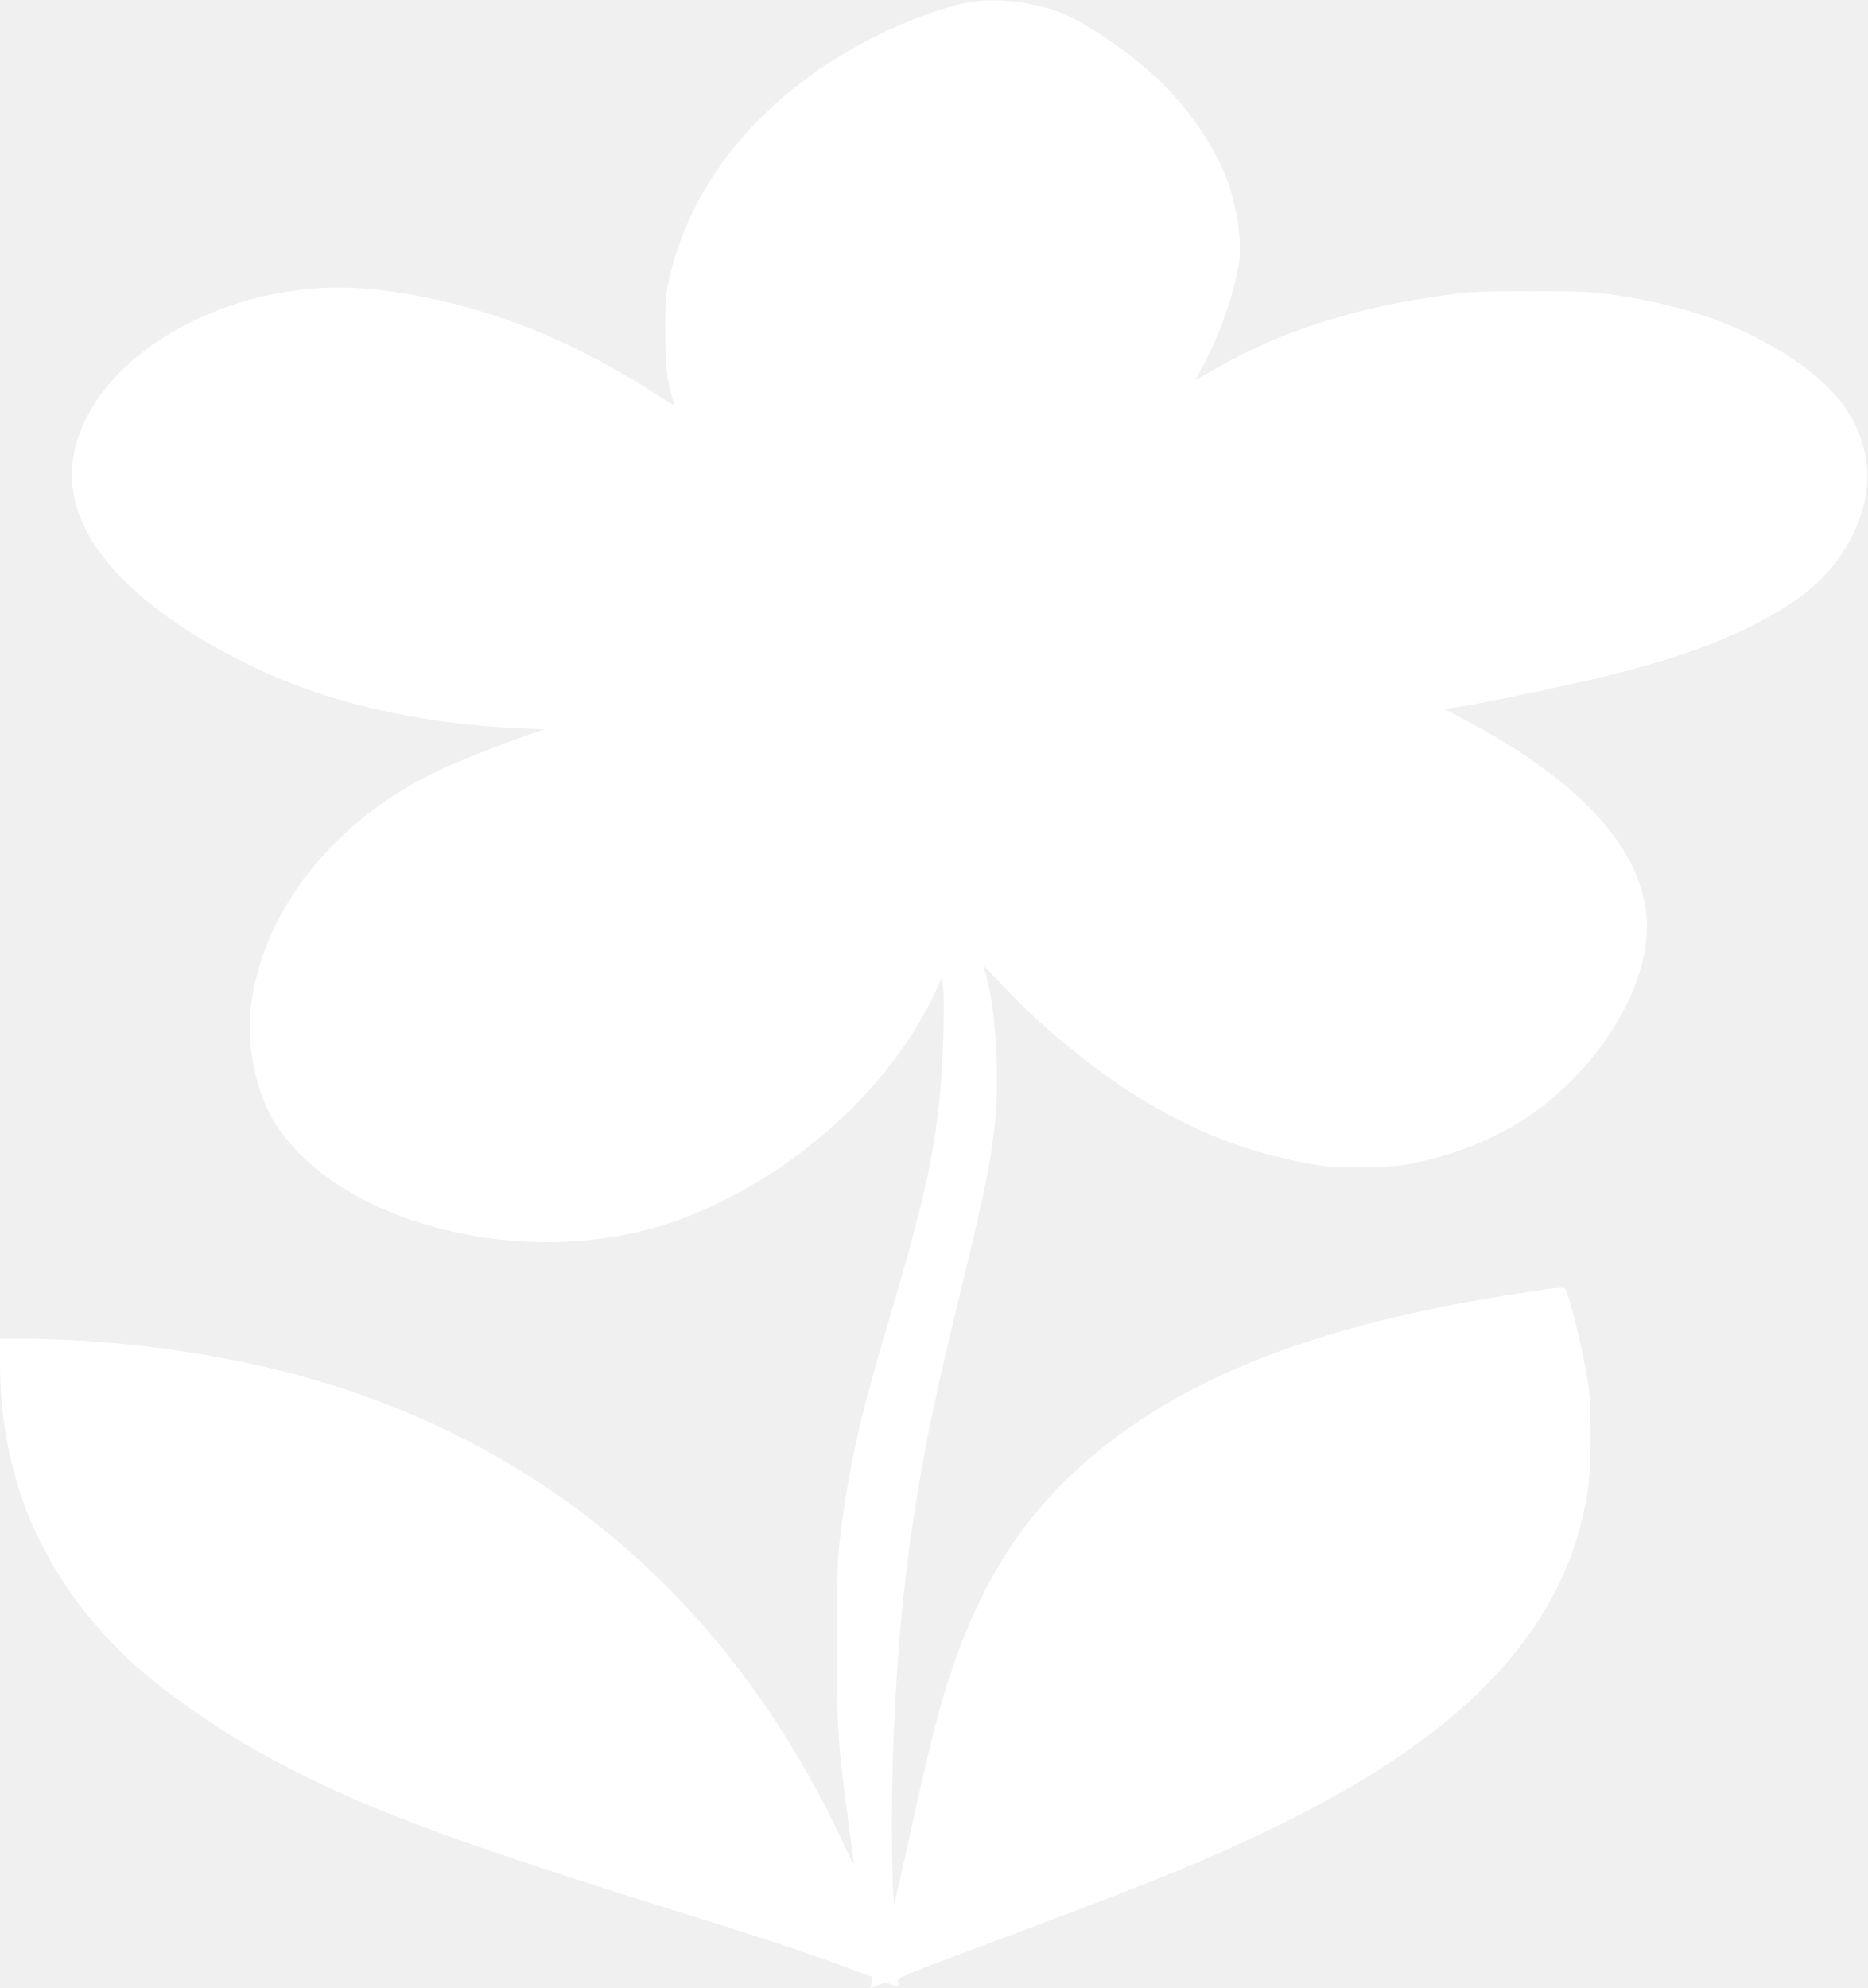
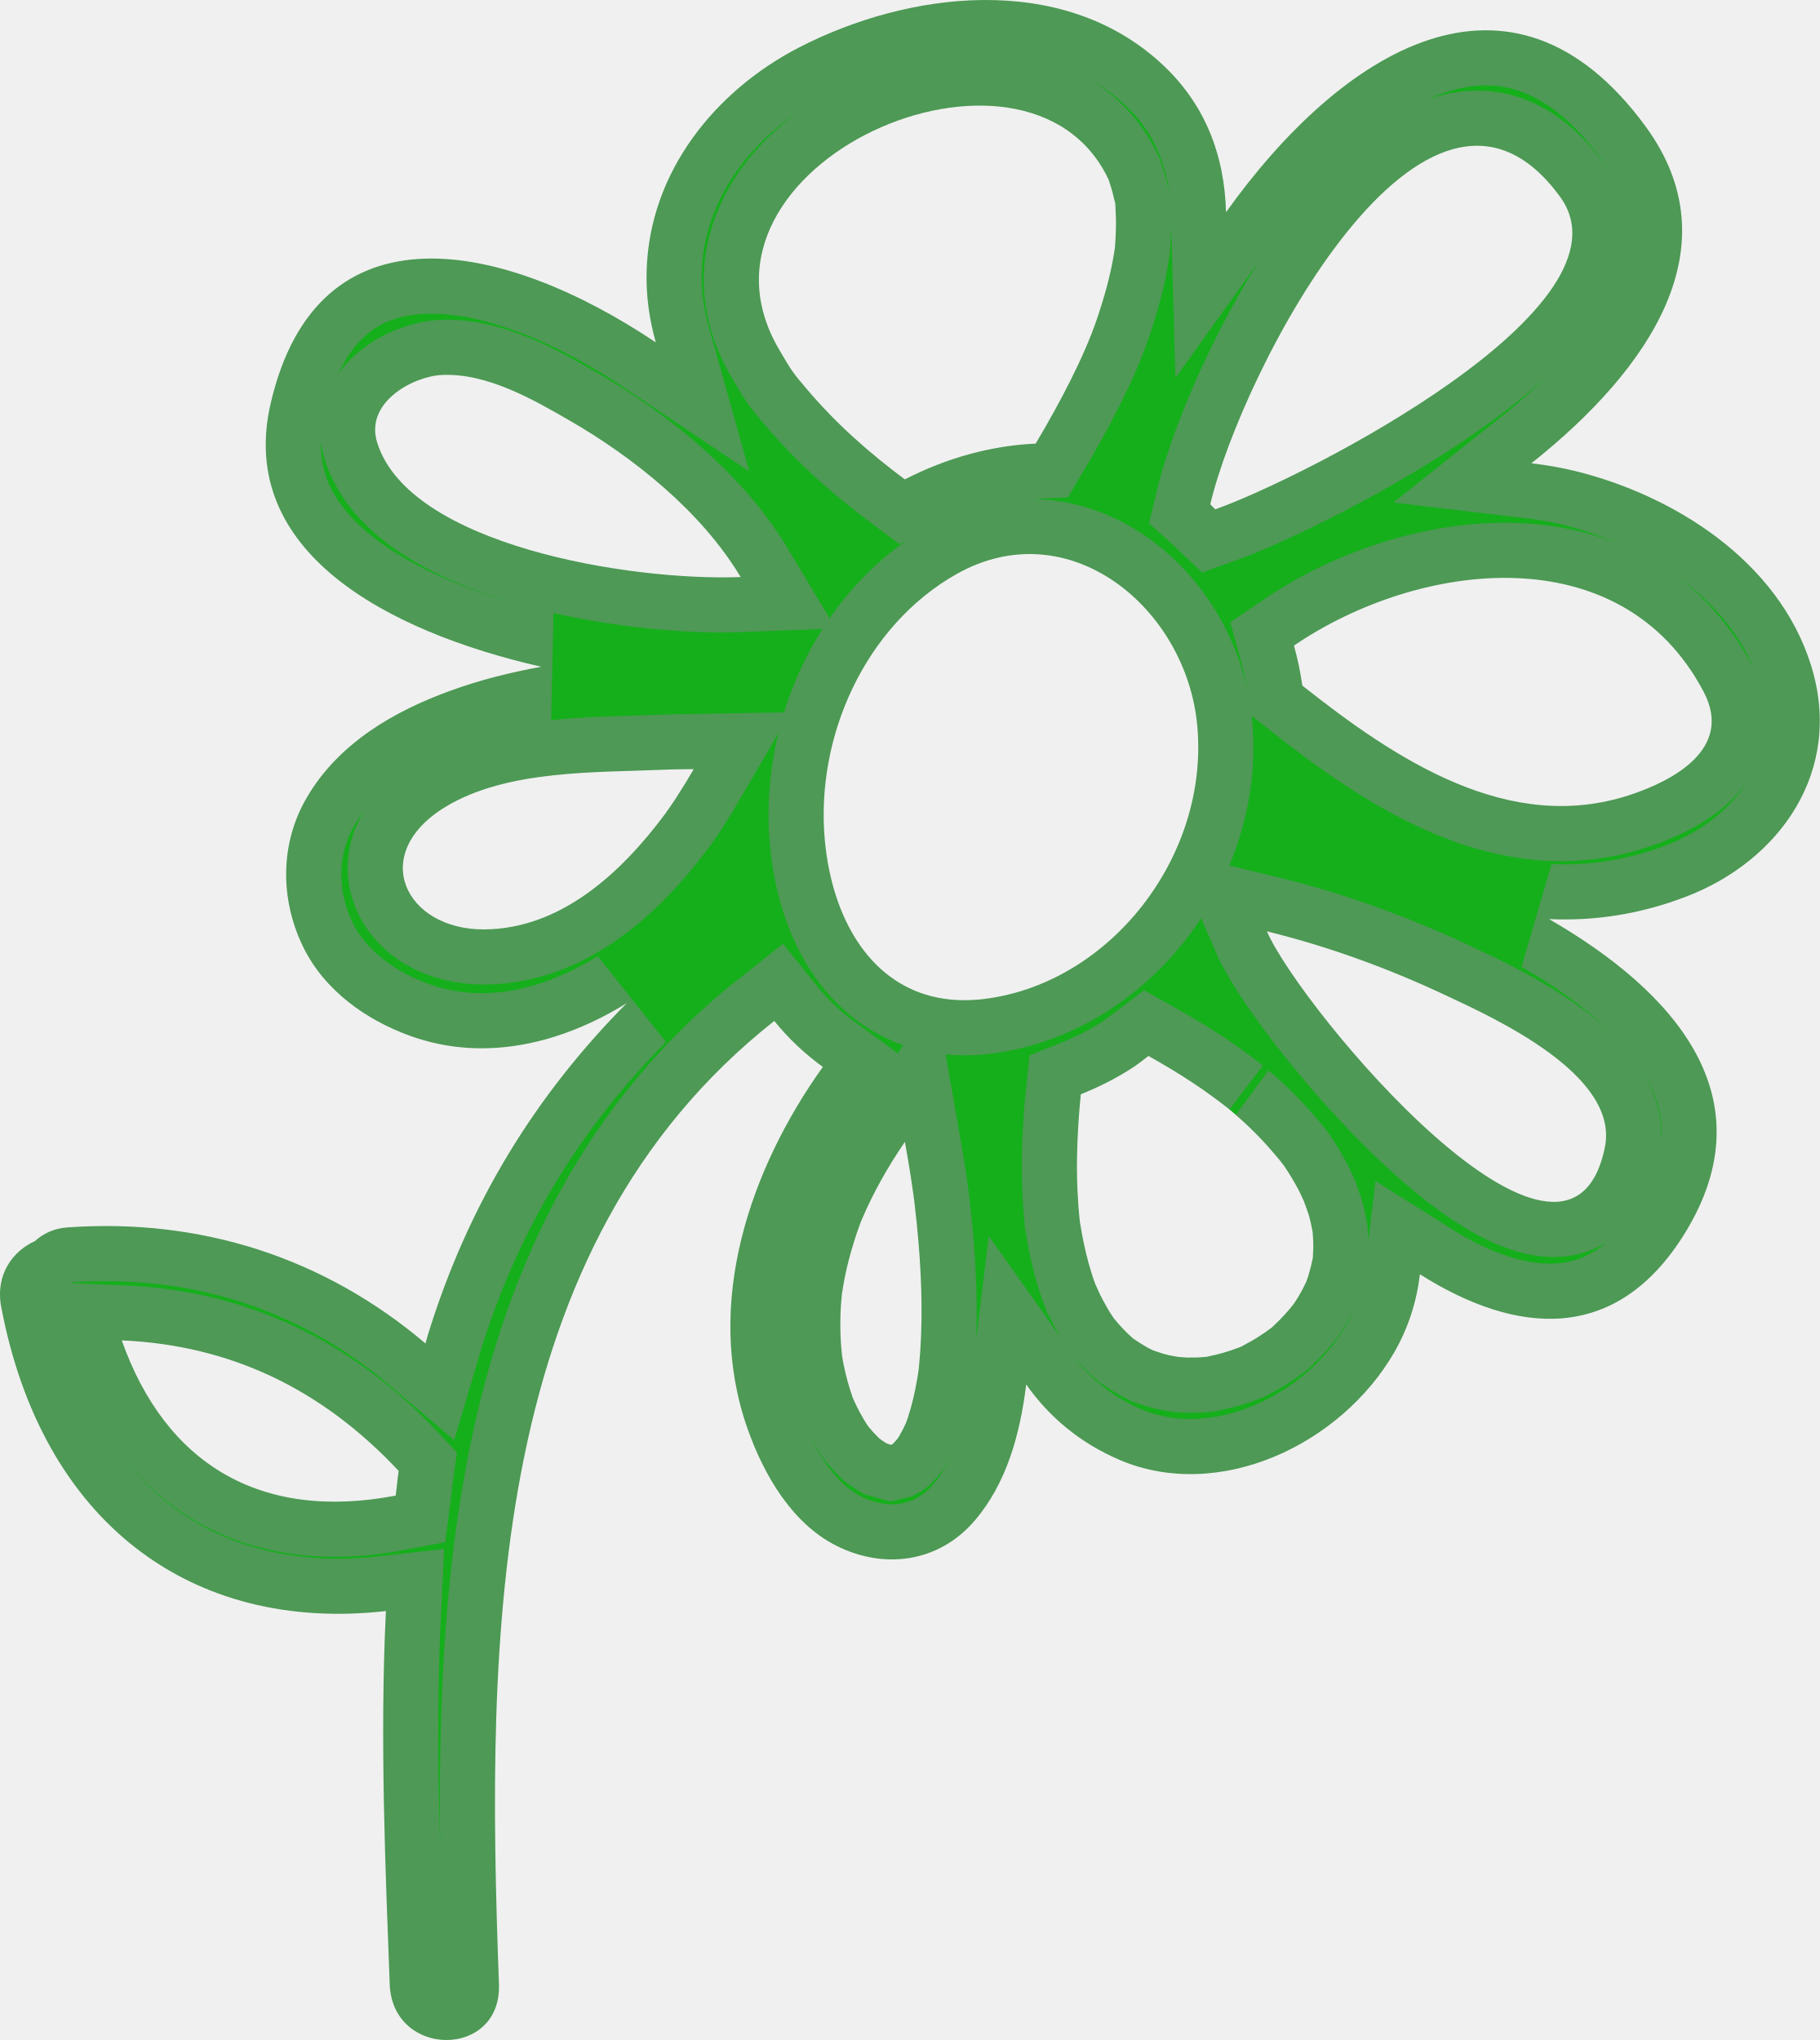
- <svg xmlns="http://www.w3.org/2000/svg" width="31" height="33" viewBox="0 0 31 33" fill="none">
-   <g clip-path="url(#clip0)">
-     <path d="M16.093 0.036C15.687 0.108 15.073 0.333 14.516 0.611C12.729 1.511 11.508 2.934 11.121 4.576C11.05 4.865 11.04 4.994 11.043 5.517C11.043 6.092 11.07 6.332 11.182 6.677C11.203 6.737 11.199 6.737 11.07 6.654C10.297 6.157 9.643 5.803 8.971 5.522C7.957 5.094 6.763 4.813 5.817 4.777C4.084 4.713 2.317 5.517 1.56 6.716C1.214 7.268 1.112 7.819 1.258 8.361C1.509 9.307 2.517 10.243 4.138 11.04C5.379 11.65 6.936 12.017 8.615 12.089L9.039 12.107L8.784 12.194C8.269 12.37 7.485 12.684 7.163 12.847C5.511 13.669 4.375 15.118 4.168 16.673C4.077 17.335 4.253 18.171 4.586 18.678C5.715 20.398 8.94 21.136 11.332 20.225C13.173 19.522 14.791 18.065 15.537 16.441L15.629 16.237L15.656 16.415C15.683 16.619 15.653 17.678 15.602 18.178C15.49 19.279 15.327 19.986 14.672 22.198C14.269 23.561 14.086 24.389 13.95 25.472C13.902 25.859 13.889 26.204 13.892 27.29C13.892 28.679 13.909 28.976 14.075 30.19C14.109 30.453 14.15 30.736 14.16 30.822C14.181 30.997 14.198 31.02 13.957 30.512C12.098 26.562 8.985 23.915 4.915 22.819C3.524 22.445 1.832 22.223 0.366 22.223H0V22.602C0 24.552 0.699 26.176 2.123 27.534C2.635 28.024 3.592 28.697 4.406 29.143C5.864 29.945 7.306 30.494 10.904 31.621C12.688 32.18 13.238 32.361 13.936 32.616L14.489 32.819L14.469 32.91L14.445 33.003L14.574 32.951C14.689 32.907 14.716 32.907 14.788 32.938C14.91 32.987 14.923 32.982 14.903 32.902C14.883 32.83 14.886 32.83 16.64 32.175C18.505 31.476 19.516 31.079 20.231 30.762C22.914 29.576 24.549 28.393 25.502 26.949C25.94 26.281 26.191 25.652 26.343 24.827C26.414 24.43 26.425 23.384 26.36 22.958C26.286 22.476 26.096 21.685 25.994 21.416C25.97 21.357 25.933 21.36 25.241 21.465C22.26 21.919 20.126 22.675 18.573 23.822C17.226 24.817 16.395 25.98 15.809 27.689C15.605 28.282 15.459 28.849 15.14 30.29C14.985 31.007 14.849 31.595 14.845 31.6C14.808 31.628 14.791 30.02 14.822 29.146C14.906 26.586 15.168 24.655 15.768 22.172C16.345 19.79 16.409 19.491 16.504 18.743C16.602 17.941 16.535 16.755 16.355 16.144C16.334 16.085 16.324 16.036 16.331 16.036C16.338 16.036 16.467 16.17 16.623 16.338C17.05 16.794 17.467 17.17 17.989 17.578C19.187 18.506 20.309 19.04 21.598 19.29C21.992 19.367 22.073 19.372 22.555 19.375C22.86 19.375 23.165 19.359 23.284 19.341C24.017 19.22 24.736 18.947 25.319 18.565C26.486 17.802 27.337 16.459 27.337 15.391C27.337 14.169 26.296 12.991 24.281 11.932L23.976 11.769L24.257 11.728C24.556 11.681 25.356 11.519 26.207 11.328C27.869 10.96 29.009 10.524 29.843 9.936C30.6 9.408 31.061 8.523 30.986 7.747C30.915 6.994 30.485 6.409 29.592 5.852C28.806 5.362 27.917 5.061 26.76 4.891C26.414 4.842 26.262 4.834 25.421 4.834C24.59 4.834 24.417 4.842 24.034 4.893C22.531 5.092 21.276 5.489 20.211 6.102C20.008 6.221 19.841 6.311 19.841 6.309C19.841 6.306 19.892 6.208 19.957 6.095C20.221 5.618 20.469 4.924 20.557 4.421C20.625 4.027 20.54 3.429 20.347 2.931C20.15 2.426 19.746 1.833 19.305 1.395C18.885 0.975 18.166 0.464 17.688 0.245C17.243 0.044 16.565 -0.046 16.093 0.036Z" fill="white" />
-   </g>
-   <defs>
-     <clipPath id="clip0">
-       <rect width="31" height="33" fill="white" />
-     </clipPath>
-   </defs>
+ <svg xmlns="http://www.w3.org/2000/svg" width="33" height="37" viewBox="0 0 33 37" fill="none">
+   <mask id="path-1-inside-1" fill="white">
+     <path d="M28.585 8.548C28.313 8.48 28.041 8.435 27.77 8.403C29.923 6.691 31.429 4.469 29.846 2.3C27.399 -1.053 24.31 0.94 22.233 3.849C22.205 2.834 21.869 1.884 21.035 1.129C19.236 -0.502 16.47 -0.162 14.484 0.864C12.991 1.635 11.776 3.099 11.726 4.916C11.713 5.366 11.776 5.797 11.892 6.21C9.152 4.373 5.762 3.629 4.908 7.318C4.289 9.996 7.001 11.45 9.814 12.093C9.258 12.195 8.71 12.331 8.181 12.523C7.159 12.892 6.133 13.476 5.555 14.48C5.076 15.31 5.08 16.308 5.492 17.163C5.88 17.968 6.65 18.504 7.438 18.788C8.782 19.272 10.174 18.931 11.366 18.194C9.722 19.852 8.495 21.817 7.755 24.225C7.741 24.271 7.73 24.32 7.716 24.367C5.893 22.821 3.663 22.088 1.219 22.262C0.977 22.28 0.783 22.373 0.634 22.51C0.229 22.692 -0.088 23.121 0.022 23.703C0.76 27.613 3.472 29.619 6.998 29.22C6.884 31.549 6.992 33.945 7.067 35.988C7.117 37.335 9.097 37.34 9.048 35.988C8.814 29.628 8.847 22.619 14.041 18.517C14.303 18.843 14.601 19.118 14.921 19.351C13.6 21.201 12.758 23.643 13.554 25.907C13.851 26.753 14.363 27.629 15.162 28.033C16.021 28.468 17.015 28.349 17.675 27.58C18.256 26.902 18.499 26.006 18.609 25.11C19.018 25.689 19.569 26.165 20.306 26.48C22.104 27.246 24.312 26.209 25.283 24.528C25.542 24.079 25.691 23.6 25.749 23.112C27.482 24.208 29.309 24.395 30.559 22.358C32.064 19.904 30.367 17.983 28.091 16.67C28.898 16.706 29.726 16.589 30.578 16.262C32.261 15.617 33.44 13.996 32.843 12.072C32.248 10.159 30.335 8.984 28.585 8.548ZM7.176 27.126C4.71 27.598 2.997 26.54 2.208 24.311C4.163 24.396 5.83 25.182 7.229 26.678C7.208 26.826 7.195 26.978 7.176 27.126ZM28.29 3.568C29.742 5.556 23.684 8.652 22.037 9.238C22.006 9.209 21.978 9.174 21.947 9.146C22.521 6.723 25.874 0.257 28.29 3.568ZM12.269 14.458C12.22 14.534 12.169 14.608 12.118 14.682C12.105 14.7 12.083 14.732 12.06 14.764C11.252 15.85 10.156 16.849 8.779 16.857C7.347 16.864 6.677 15.489 8.074 14.637C9.191 13.956 10.81 14.015 12.062 13.96C12.235 13.952 12.408 13.953 12.581 13.95C12.481 14.122 12.377 14.291 12.269 14.458ZM6.838 8.021C6.616 7.297 7.49 6.826 8.012 6.801C8.823 6.762 9.656 7.237 10.341 7.634C11.47 8.287 12.714 9.267 13.431 10.466C11.415 10.543 7.409 9.885 6.838 8.021ZM14.623 7.048C14.377 6.757 14.364 6.744 14.126 6.335C12.173 2.992 18.647 0.135 20.106 3.264C20.141 3.369 20.173 3.474 20.197 3.582C20.212 3.645 20.22 3.675 20.225 3.693C20.225 3.713 20.226 3.746 20.23 3.818C20.24 3.959 20.238 4.101 20.233 4.242C20.231 4.317 20.225 4.392 20.219 4.467C20.217 4.487 20.216 4.498 20.216 4.506C20.213 4.525 20.209 4.548 20.204 4.582C20.138 5.002 20.019 5.412 19.883 5.811C19.657 6.471 19.23 7.291 18.781 8.046C17.984 8.081 17.172 8.302 16.408 8.695C15.764 8.213 15.172 7.697 14.623 7.048ZM16.664 24.797C16.663 24.809 16.661 24.825 16.659 24.841C16.653 24.885 16.647 24.929 16.639 24.973C16.617 25.108 16.59 25.243 16.558 25.377C16.532 25.488 16.5 25.598 16.465 25.706C16.455 25.738 16.444 25.769 16.433 25.8C16.398 25.879 16.358 25.957 16.315 26.032C16.304 26.052 16.291 26.071 16.279 26.09C16.249 26.126 16.218 26.161 16.184 26.194C16.184 26.194 16.184 26.195 16.183 26.195C16.181 26.196 16.18 26.197 16.178 26.198C16.17 26.2 16.162 26.202 16.154 26.204C16.131 26.198 16.108 26.19 16.086 26.183C16.078 26.178 16.07 26.174 16.062 26.17C16.024 26.148 15.989 26.12 15.952 26.094C15.938 26.08 15.922 26.067 15.908 26.052C15.854 25.998 15.803 25.941 15.754 25.882C15.748 25.875 15.743 25.868 15.738 25.862C15.638 25.711 15.552 25.55 15.478 25.384C15.474 25.377 15.472 25.369 15.468 25.361C15.466 25.357 15.464 25.353 15.463 25.349C15.427 25.248 15.396 25.145 15.367 25.041C15.34 24.941 15.317 24.84 15.296 24.739C15.286 24.69 15.278 24.64 15.27 24.59C15.231 24.239 15.229 23.883 15.261 23.531C15.262 23.511 15.264 23.491 15.267 23.471C15.281 23.372 15.299 23.273 15.318 23.175C15.362 22.951 15.421 22.731 15.489 22.513C15.521 22.41 15.556 22.309 15.593 22.208C15.597 22.195 15.603 22.18 15.609 22.164C15.621 22.136 15.633 22.107 15.645 22.08C15.743 21.852 15.854 21.63 15.973 21.415C16.101 21.182 16.242 20.957 16.391 20.738C16.397 20.73 16.404 20.72 16.41 20.711C16.446 20.918 16.483 21.124 16.515 21.331C16.534 21.453 16.551 21.575 16.568 21.698C16.572 21.727 16.576 21.755 16.579 21.784C16.581 21.801 16.583 21.819 16.585 21.831C16.614 22.071 16.637 22.311 16.658 22.551C16.719 23.297 16.737 24.051 16.664 24.797ZM17.861 18.117C16.446 18.297 15.553 17.451 15.163 16.259C15.059 15.941 14.991 15.6 14.958 15.246C14.781 13.348 15.7 11.343 17.344 10.413C19.384 9.259 21.524 11.03 21.713 13.178C21.921 15.543 20.128 17.829 17.861 18.117ZM23.808 22.796C23.808 22.802 23.808 22.802 23.808 22.807C23.804 22.823 23.801 22.836 23.796 22.863C23.777 22.959 23.751 23.054 23.723 23.147C23.713 23.179 23.702 23.21 23.691 23.241C23.688 23.247 23.687 23.25 23.683 23.258C23.643 23.345 23.597 23.43 23.549 23.512C23.531 23.544 23.487 23.61 23.455 23.658C23.347 23.794 23.229 23.923 23.102 24.04C23.084 24.057 23.076 24.066 23.064 24.077C23.058 24.081 23.055 24.083 23.046 24.09C22.97 24.148 22.891 24.201 22.81 24.252C22.73 24.304 22.646 24.35 22.562 24.395C22.536 24.408 22.523 24.416 22.509 24.424C22.493 24.43 22.479 24.435 22.453 24.445C22.277 24.514 22.095 24.564 21.911 24.602C21.897 24.605 21.892 24.607 21.881 24.609C21.871 24.61 21.866 24.61 21.85 24.611C21.742 24.622 21.634 24.624 21.525 24.622C21.471 24.621 21.418 24.614 21.365 24.61C21.31 24.601 21.228 24.588 21.189 24.578C21.098 24.556 21.009 24.527 20.92 24.495C20.915 24.493 20.91 24.491 20.906 24.49C20.873 24.474 20.841 24.458 20.809 24.441C20.738 24.402 20.669 24.358 20.601 24.312C20.577 24.296 20.562 24.286 20.548 24.277C20.421 24.167 20.306 24.043 20.199 23.911C20.183 23.887 20.166 23.864 20.151 23.84C20.096 23.756 20.047 23.668 20 23.579C19.95 23.487 19.907 23.392 19.865 23.296C19.864 23.295 19.864 23.295 19.863 23.294C19.839 23.229 19.817 23.162 19.796 23.096C19.719 22.857 19.663 22.61 19.617 22.362C19.607 22.308 19.598 22.255 19.59 22.202C19.587 22.179 19.584 22.169 19.582 22.157C19.582 22.152 19.582 22.151 19.581 22.145C19.561 21.966 19.549 21.786 19.54 21.607C19.511 21.05 19.545 20.372 19.6 19.847C19.924 19.717 20.242 19.559 20.546 19.36C20.643 19.297 20.733 19.222 20.826 19.152C21.098 19.305 21.366 19.464 21.627 19.637C21.791 19.745 21.951 19.86 22.11 19.978C22.169 20.023 22.227 20.069 22.286 20.115C22.247 20.086 22.446 20.252 22.469 20.273C22.709 20.485 22.933 20.716 23.14 20.963C23.186 21.017 23.23 21.073 23.274 21.13C23.279 21.137 23.281 21.141 23.289 21.151C23.377 21.279 23.456 21.413 23.531 21.549C23.572 21.624 23.607 21.704 23.643 21.782C23.661 21.835 23.715 21.974 23.729 22.022C23.76 22.127 23.783 22.234 23.803 22.342C23.807 22.391 23.811 22.441 23.813 22.491C23.818 22.591 23.814 22.694 23.808 22.796ZM29.103 20.809C28.435 24.081 23.592 18.312 22.974 16.892C24.092 17.166 25.192 17.569 26.234 18.06C27.091 18.463 29.372 19.494 29.103 20.809ZM29.548 14.421C27.361 15.136 25.323 13.786 23.617 12.435C23.582 12.19 23.531 11.947 23.465 11.709C25.717 10.175 29.396 9.696 30.895 12.549C31.441 13.588 30.322 14.168 29.548 14.421Z" />
+   </mask>
+   <path d="M28.585 8.548C28.313 8.48 28.041 8.435 27.77 8.403C29.923 6.691 31.429 4.469 29.846 2.3C27.399 -1.053 24.31 0.94 22.233 3.849C22.205 2.834 21.869 1.884 21.035 1.129C19.236 -0.502 16.47 -0.162 14.484 0.864C12.991 1.635 11.776 3.099 11.726 4.916C11.713 5.366 11.776 5.797 11.892 6.21C9.152 4.373 5.762 3.629 4.908 7.318C4.289 9.996 7.001 11.45 9.814 12.093C9.258 12.195 8.71 12.331 8.181 12.523C7.159 12.892 6.133 13.476 5.555 14.48C5.076 15.31 5.08 16.308 5.492 17.163C5.88 17.968 6.65 18.504 7.438 18.788C8.782 19.272 10.174 18.931 11.366 18.194C9.722 19.852 8.495 21.817 7.755 24.225C7.741 24.271 7.73 24.32 7.716 24.367C5.893 22.821 3.663 22.088 1.219 22.262C0.977 22.28 0.783 22.373 0.634 22.51C0.229 22.692 -0.088 23.121 0.022 23.703C0.76 27.613 3.472 29.619 6.998 29.22C6.884 31.549 6.992 33.945 7.067 35.988C7.117 37.335 9.097 37.34 9.048 35.988C8.814 29.628 8.847 22.619 14.041 18.517C14.303 18.843 14.601 19.118 14.921 19.351C13.6 21.201 12.758 23.643 13.554 25.907C13.851 26.753 14.363 27.629 15.162 28.033C16.021 28.468 17.015 28.349 17.675 27.58C18.256 26.902 18.499 26.006 18.609 25.11C19.018 25.689 19.569 26.165 20.306 26.48C22.104 27.246 24.312 26.209 25.283 24.528C25.542 24.079 25.691 23.6 25.749 23.112C27.482 24.208 29.309 24.395 30.559 22.358C32.064 19.904 30.367 17.983 28.091 16.67C28.898 16.706 29.726 16.589 30.578 16.262C32.261 15.617 33.44 13.996 32.843 12.072C32.248 10.159 30.335 8.984 28.585 8.548ZM7.176 27.126C4.71 27.598 2.997 26.54 2.208 24.311C4.163 24.396 5.83 25.182 7.229 26.678C7.208 26.826 7.195 26.978 7.176 27.126ZM28.29 3.568C29.742 5.556 23.684 8.652 22.037 9.238C22.006 9.209 21.978 9.174 21.947 9.146C22.521 6.723 25.874 0.257 28.29 3.568ZM12.269 14.458C12.22 14.534 12.169 14.608 12.118 14.682C12.105 14.7 12.083 14.732 12.06 14.764C11.252 15.85 10.156 16.849 8.779 16.857C7.347 16.864 6.677 15.489 8.074 14.637C9.191 13.956 10.81 14.015 12.062 13.96C12.235 13.952 12.408 13.953 12.581 13.95C12.481 14.122 12.377 14.291 12.269 14.458ZM6.838 8.021C6.616 7.297 7.49 6.826 8.012 6.801C8.823 6.762 9.656 7.237 10.341 7.634C11.47 8.287 12.714 9.267 13.431 10.466C11.415 10.543 7.409 9.885 6.838 8.021ZM14.623 7.048C14.377 6.757 14.364 6.744 14.126 6.335C12.173 2.992 18.647 0.135 20.106 3.264C20.141 3.369 20.173 3.474 20.197 3.582C20.212 3.645 20.22 3.675 20.225 3.693C20.225 3.713 20.226 3.746 20.23 3.818C20.24 3.959 20.238 4.101 20.233 4.242C20.231 4.317 20.225 4.392 20.219 4.467C20.217 4.487 20.216 4.498 20.216 4.506C20.213 4.525 20.209 4.548 20.204 4.582C20.138 5.002 20.019 5.412 19.883 5.811C19.657 6.471 19.23 7.291 18.781 8.046C17.984 8.081 17.172 8.302 16.408 8.695C15.764 8.213 15.172 7.697 14.623 7.048ZM16.664 24.797C16.663 24.809 16.661 24.825 16.659 24.841C16.653 24.885 16.647 24.929 16.639 24.973C16.617 25.108 16.59 25.243 16.558 25.377C16.532 25.488 16.5 25.598 16.465 25.706C16.455 25.738 16.444 25.769 16.433 25.8C16.398 25.879 16.358 25.957 16.315 26.032C16.304 26.052 16.291 26.071 16.279 26.09C16.249 26.126 16.218 26.161 16.184 26.194C16.184 26.194 16.184 26.195 16.183 26.195C16.181 26.196 16.18 26.197 16.178 26.198C16.17 26.2 16.162 26.202 16.154 26.204C16.131 26.198 16.108 26.19 16.086 26.183C16.078 26.178 16.07 26.174 16.062 26.17C16.024 26.148 15.989 26.12 15.952 26.094C15.938 26.08 15.922 26.067 15.908 26.052C15.854 25.998 15.803 25.941 15.754 25.882C15.748 25.875 15.743 25.868 15.738 25.862C15.638 25.711 15.552 25.55 15.478 25.384C15.474 25.377 15.472 25.369 15.468 25.361C15.466 25.357 15.464 25.353 15.463 25.349C15.427 25.248 15.396 25.145 15.367 25.041C15.34 24.941 15.317 24.84 15.296 24.739C15.286 24.69 15.278 24.64 15.27 24.59C15.231 24.239 15.229 23.883 15.261 23.531C15.262 23.511 15.264 23.491 15.267 23.471C15.281 23.372 15.299 23.273 15.318 23.175C15.362 22.951 15.421 22.731 15.489 22.513C15.521 22.41 15.556 22.309 15.593 22.208C15.597 22.195 15.603 22.18 15.609 22.164C15.621 22.136 15.633 22.107 15.645 22.08C15.743 21.852 15.854 21.63 15.973 21.415C16.101 21.182 16.242 20.957 16.391 20.738C16.397 20.73 16.404 20.72 16.41 20.711C16.446 20.918 16.483 21.124 16.515 21.331C16.534 21.453 16.551 21.575 16.568 21.698C16.572 21.727 16.576 21.755 16.579 21.784C16.581 21.801 16.583 21.819 16.585 21.831C16.614 22.071 16.637 22.311 16.658 22.551C16.719 23.297 16.737 24.051 16.664 24.797ZM17.861 18.117C16.446 18.297 15.553 17.451 15.163 16.259C15.059 15.941 14.991 15.6 14.958 15.246C14.781 13.348 15.7 11.343 17.344 10.413C19.384 9.259 21.524 11.03 21.713 13.178C21.921 15.543 20.128 17.829 17.861 18.117ZM23.808 22.796C23.808 22.802 23.808 22.802 23.808 22.807C23.804 22.823 23.801 22.836 23.796 22.863C23.777 22.959 23.751 23.054 23.723 23.147C23.713 23.179 23.702 23.21 23.691 23.241C23.688 23.247 23.687 23.25 23.683 23.258C23.643 23.345 23.597 23.43 23.549 23.512C23.531 23.544 23.487 23.61 23.455 23.658C23.347 23.794 23.229 23.923 23.102 24.04C23.084 24.057 23.076 24.066 23.064 24.077C23.058 24.081 23.055 24.083 23.046 24.09C22.97 24.148 22.891 24.201 22.81 24.252C22.73 24.304 22.646 24.35 22.562 24.395C22.536 24.408 22.523 24.416 22.509 24.424C22.493 24.43 22.479 24.435 22.453 24.445C22.277 24.514 22.095 24.564 21.911 24.602C21.897 24.605 21.892 24.607 21.881 24.609C21.871 24.61 21.866 24.61 21.85 24.611C21.742 24.622 21.634 24.624 21.525 24.622C21.471 24.621 21.418 24.614 21.365 24.61C21.31 24.601 21.228 24.588 21.189 24.578C21.098 24.556 21.009 24.527 20.92 24.495C20.915 24.493 20.91 24.491 20.906 24.49C20.873 24.474 20.841 24.458 20.809 24.441C20.738 24.402 20.669 24.358 20.601 24.312C20.577 24.296 20.562 24.286 20.548 24.277C20.421 24.167 20.306 24.043 20.199 23.911C20.183 23.887 20.166 23.864 20.151 23.84C20.096 23.756 20.047 23.668 20 23.579C19.95 23.487 19.907 23.392 19.865 23.296C19.864 23.295 19.864 23.295 19.863 23.294C19.839 23.229 19.817 23.162 19.796 23.096C19.719 22.857 19.663 22.61 19.617 22.362C19.607 22.308 19.598 22.255 19.59 22.202C19.587 22.179 19.584 22.169 19.582 22.157C19.582 22.152 19.582 22.151 19.581 22.145C19.561 21.966 19.549 21.786 19.54 21.607C19.511 21.05 19.545 20.372 19.6 19.847C19.924 19.717 20.242 19.559 20.546 19.36C20.643 19.297 20.733 19.222 20.826 19.152C21.098 19.305 21.366 19.464 21.627 19.637C21.791 19.745 21.951 19.86 22.11 19.978C22.169 20.023 22.227 20.069 22.286 20.115C22.247 20.086 22.446 20.252 22.469 20.273C22.709 20.485 22.933 20.716 23.14 20.963C23.186 21.017 23.23 21.073 23.274 21.13C23.279 21.137 23.281 21.141 23.289 21.151C23.377 21.279 23.456 21.413 23.531 21.549C23.572 21.624 23.607 21.704 23.643 21.782C23.661 21.835 23.715 21.974 23.729 22.022C23.76 22.127 23.783 22.234 23.803 22.342C23.807 22.391 23.811 22.441 23.813 22.491C23.818 22.591 23.814 22.694 23.808 22.796ZM29.103 20.809C28.435 24.081 23.592 18.312 22.974 16.892C24.092 17.166 25.192 17.569 26.234 18.06C27.091 18.463 29.372 19.494 29.103 20.809ZM29.548 14.421C27.361 15.136 25.323 13.786 23.617 12.435C23.582 12.19 23.531 11.947 23.465 11.709C25.717 10.175 29.396 9.696 30.895 12.549C31.441 13.588 30.322 14.168 29.548 14.421Z" fill="#15AF1B" stroke="#4D9955" stroke-width="2" mask="url(#path-1-inside-1)" />
</svg>
